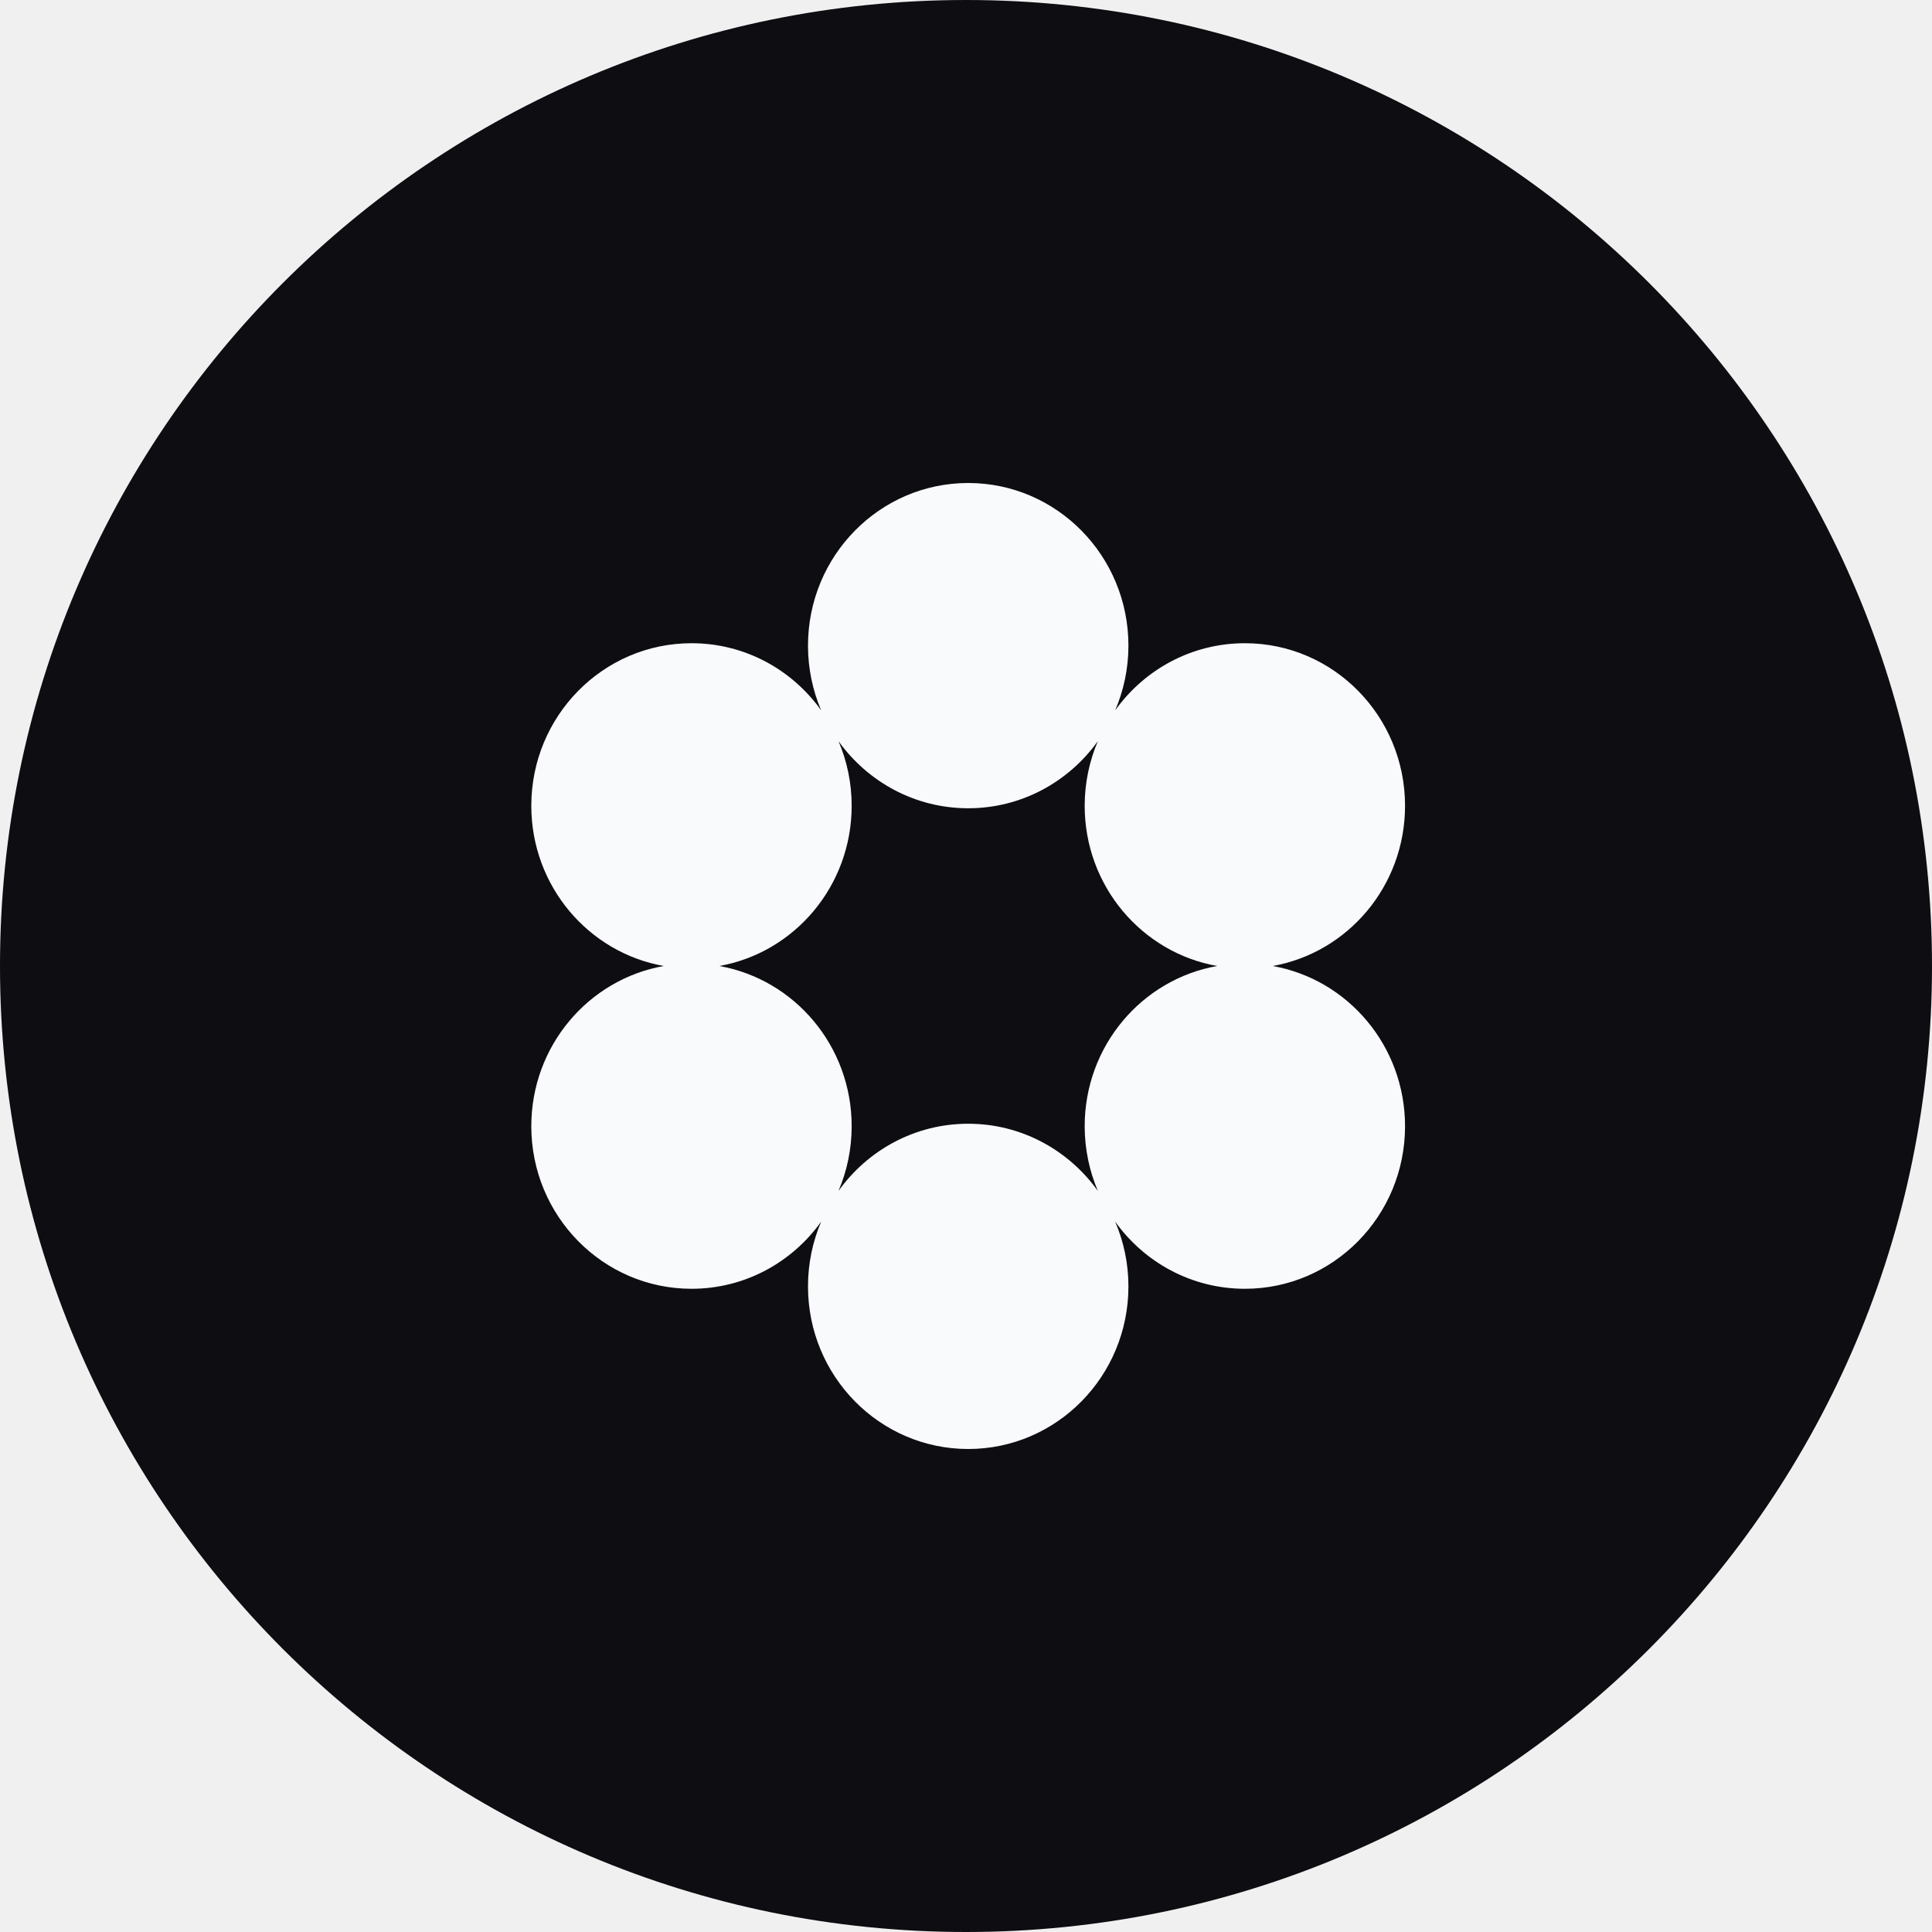
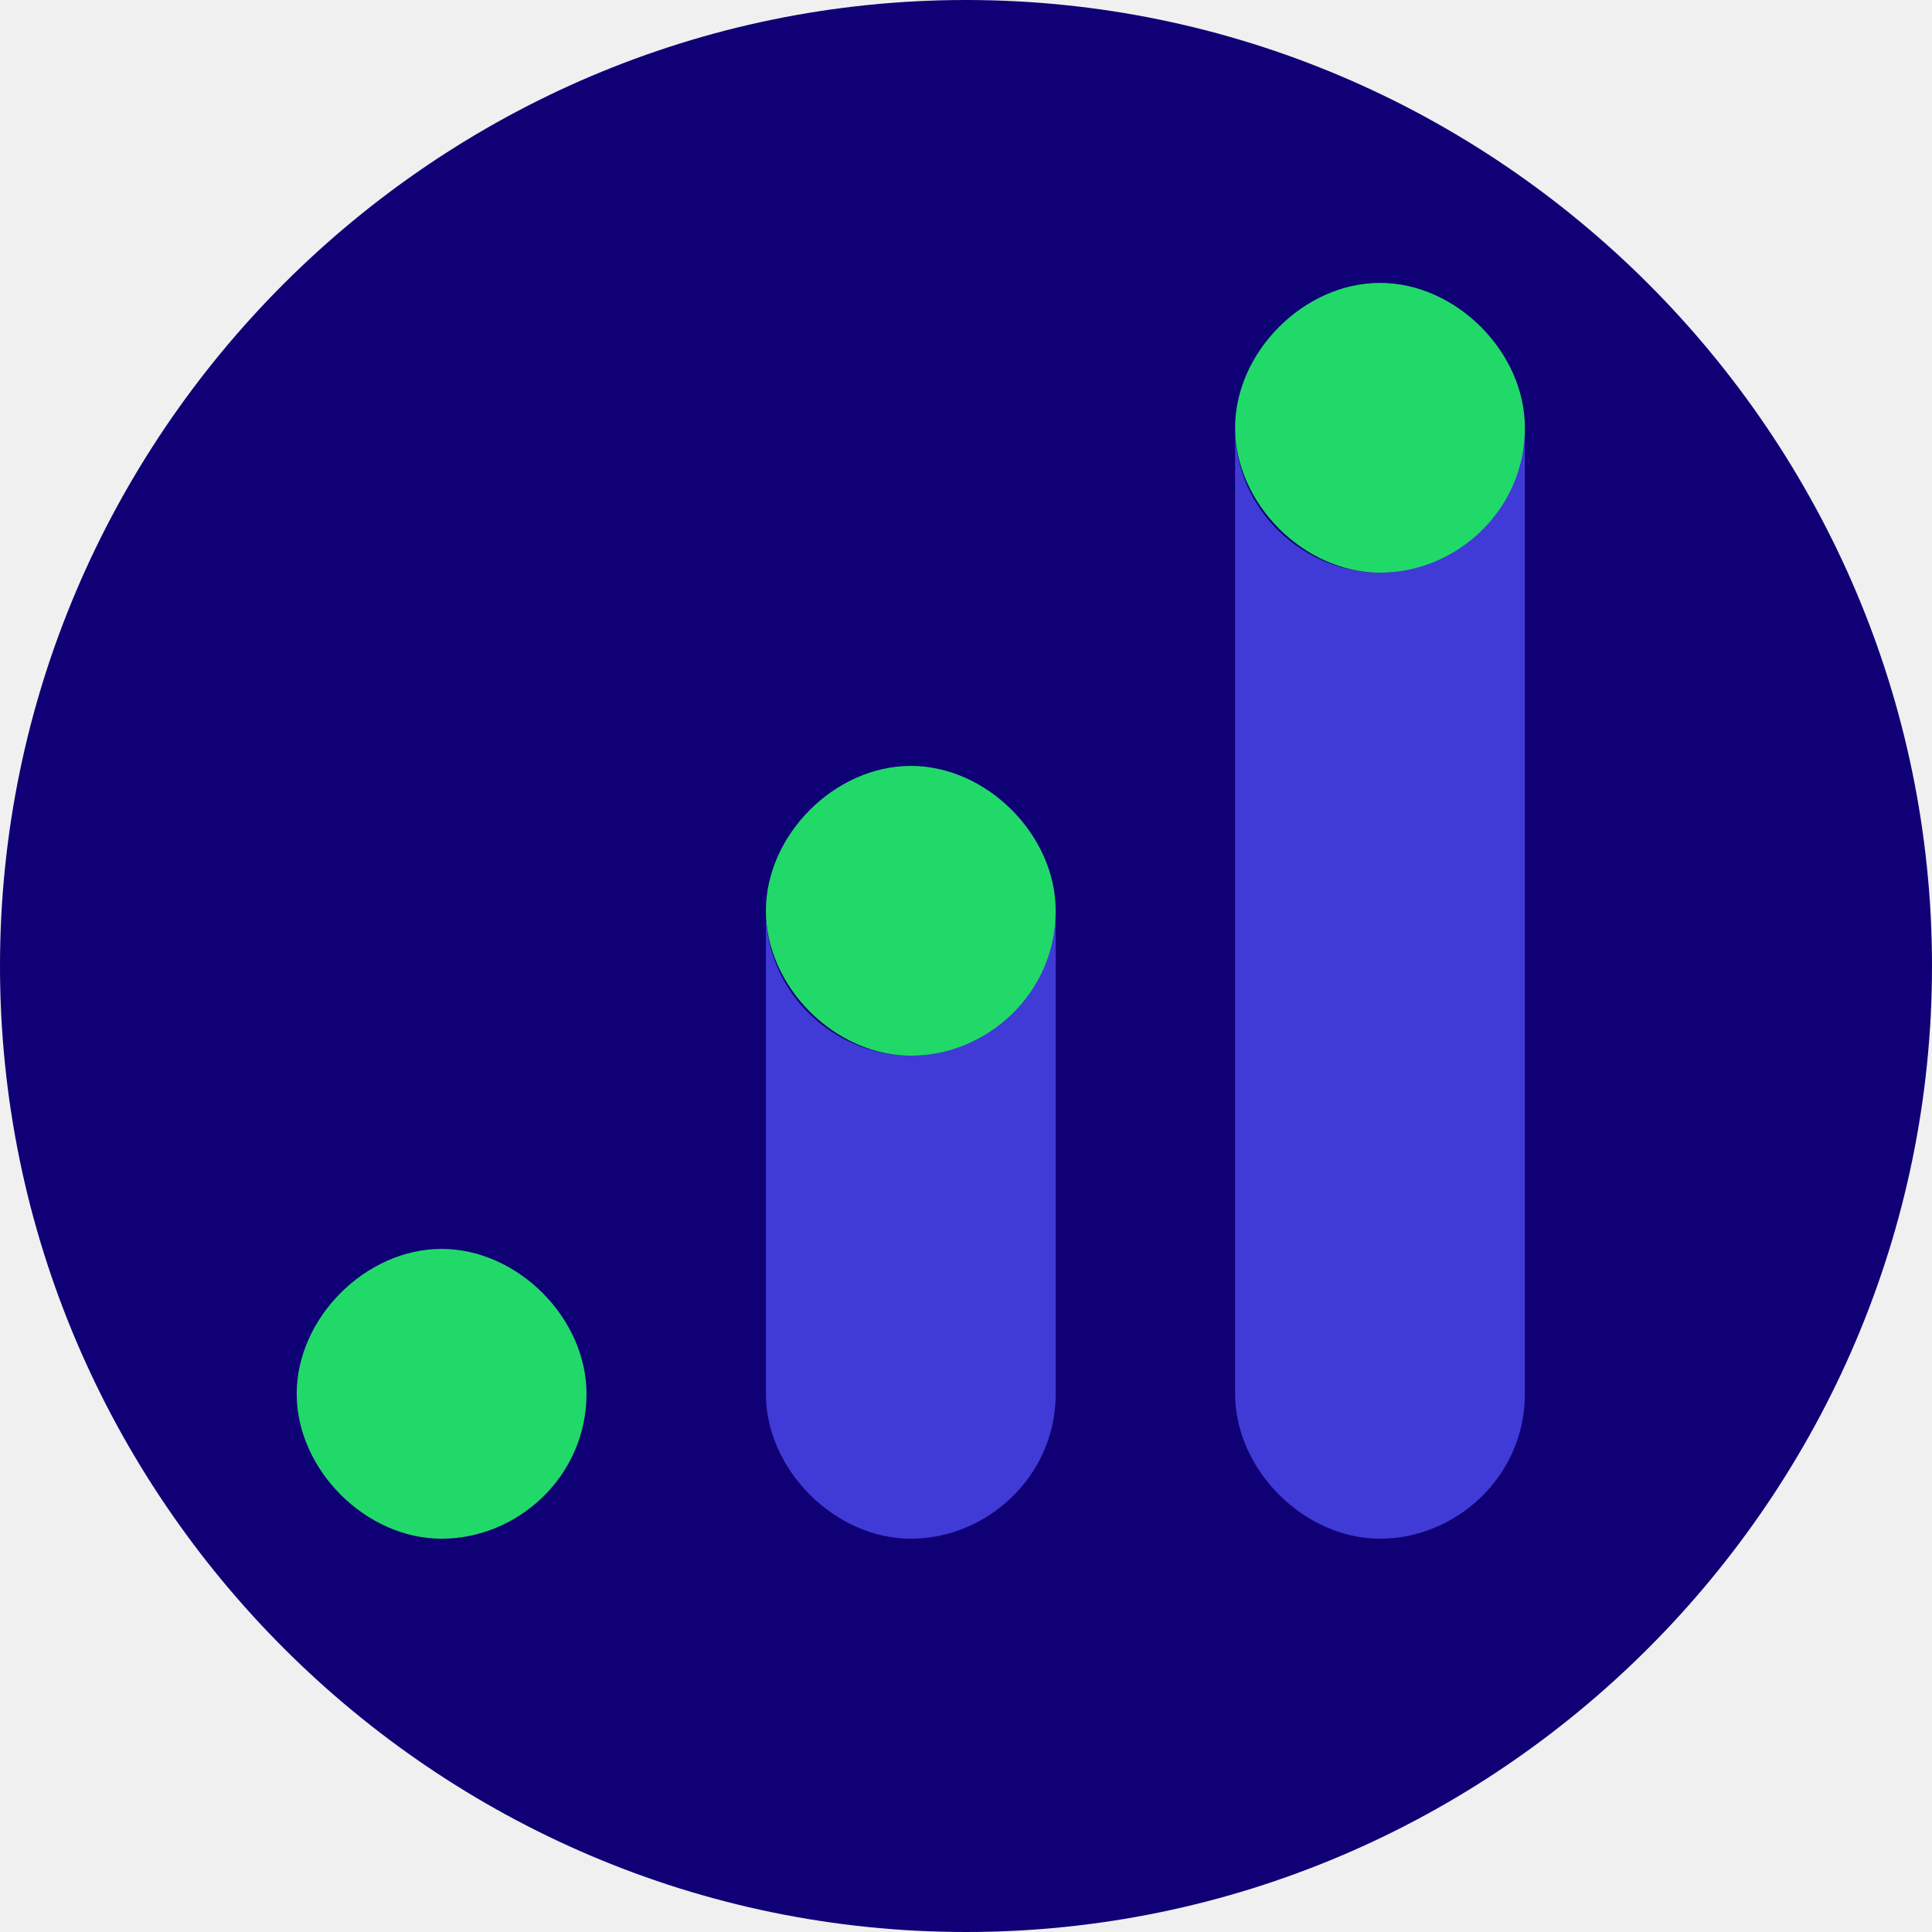
- <svg xmlns="http://www.w3.org/2000/svg" width="28" height="28" viewBox="0 0 28 28" fill="none">
-   <rect width="28" height="28" rx="14" fill="#0D0D12" />
-   <g clip-path="url(#clip0_4759_47922)">
-     <path fill-rule="evenodd" clip-rule="evenodd" d="M16.162 10.295C16.285 10.007 16.354 9.69 16.354 9.357C16.354 8.055 15.314 7 14.032 7C12.75 7 11.71 8.055 11.71 9.357C11.71 9.69 11.778 10.007 11.901 10.295C11.479 9.705 10.795 9.322 10.022 9.322C8.74 9.322 7.7 10.377 7.7 11.678C7.7 12.841 8.529 13.807 9.62 14C8.529 14.193 7.7 15.159 7.7 16.322C7.7 17.623 8.74 18.678 10.022 18.678C10.795 18.678 11.479 18.295 11.901 17.705C11.778 17.993 11.71 18.31 11.71 18.643C11.71 19.945 12.75 21 14.032 21C15.314 21 16.354 19.945 16.354 18.643C16.354 18.31 16.285 17.993 16.162 17.705C16.584 18.295 17.269 18.678 18.042 18.678C19.324 18.678 20.363 17.623 20.363 16.322C20.363 15.159 19.534 14.193 18.444 14C19.534 13.807 20.363 12.841 20.363 11.678C20.363 10.377 19.324 9.322 18.042 9.322C17.269 9.322 16.584 9.705 16.162 10.295ZM15.911 17.26C15.789 16.972 15.72 16.655 15.72 16.322C15.72 15.159 16.549 14.193 17.64 14C16.549 13.807 15.72 12.841 15.72 11.678C15.72 11.345 15.789 11.028 15.911 10.741C15.489 11.33 14.805 11.714 14.032 11.714C13.259 11.714 12.574 11.33 12.152 10.741C12.275 11.028 12.343 11.345 12.343 11.678C12.343 12.841 11.514 13.807 10.424 14C11.514 14.193 12.343 15.159 12.343 16.322C12.343 16.655 12.275 16.972 12.152 17.26C12.574 16.67 13.259 16.286 14.032 16.286C14.805 16.286 15.489 16.67 15.911 17.26Z" fill="#F8FAFB" />
+ <svg xmlns="http://www.w3.org/2000/svg" id="Layer_1" version="1.1" viewBox="0 0 28 28">
+   <defs>
+     <style>
+       .st0 {
+         fill: #21d969;
+       }
+ 
+       .st1 {
+         fill: #100076;
+       }
+ 
+       .st2 {
+         fill: #403bd6;
+       }
+     </style>
+   </defs>
+   <path class="st1" d="M14,0h0c7.7,0,14,6.3,14,14h0c0,7.7-6.3,14-14,14h0C6.3,28,0,21.7,0,14h0C0,6.3,6.3,0,14,0Z" />
+   <g>
+     <path class="st2" d="M15.3,13.2v7c0,1.2-1,2.1-2.1,2.1s-2.1-1-2.1-2.1v-7c0,1.2,1,2.1,2.1,2.1s2.1-1,2.1-2.1" />
+     <path class="st2" d="M22.1,6.2v14c0,1.2-1,2.1-2.1,2.1s-2.1-1-2.1-2.1V6.2c0,1.2,1,2.1,2.1,2.1s2.1-1,2.1-2.1" />
+     <path class="st0" d="M8.5,20.2c0,1.2-1,2.1-2.1,2.1s-2.1-1-2.1-2.1,1-2.1,2.1-2.1,2.1,1,2.1,2.1" />
+     <path class="st0" d="M15.3,13.2c0,1.2-1,2.1-2.1,2.1s-2.1-1-2.1-2.1,1-2.1,2.1-2.1,2.1,1,2.1,2.1" />
+     <path class="st0" d="M22.1,6.2c0,1.2-1,2.1-2.1,2.1s-2.1-1-2.1-2.1,1-2.1,2.1-2.1,2.1,1,2.1,2.1" />
  </g>
-   <defs>
-     <clipPath id="clip0_4759_47922">
-       <rect width="14" height="14" fill="white" transform="translate(7.00009 7)" />
-     </clipPath>
-   </defs>
</svg>
